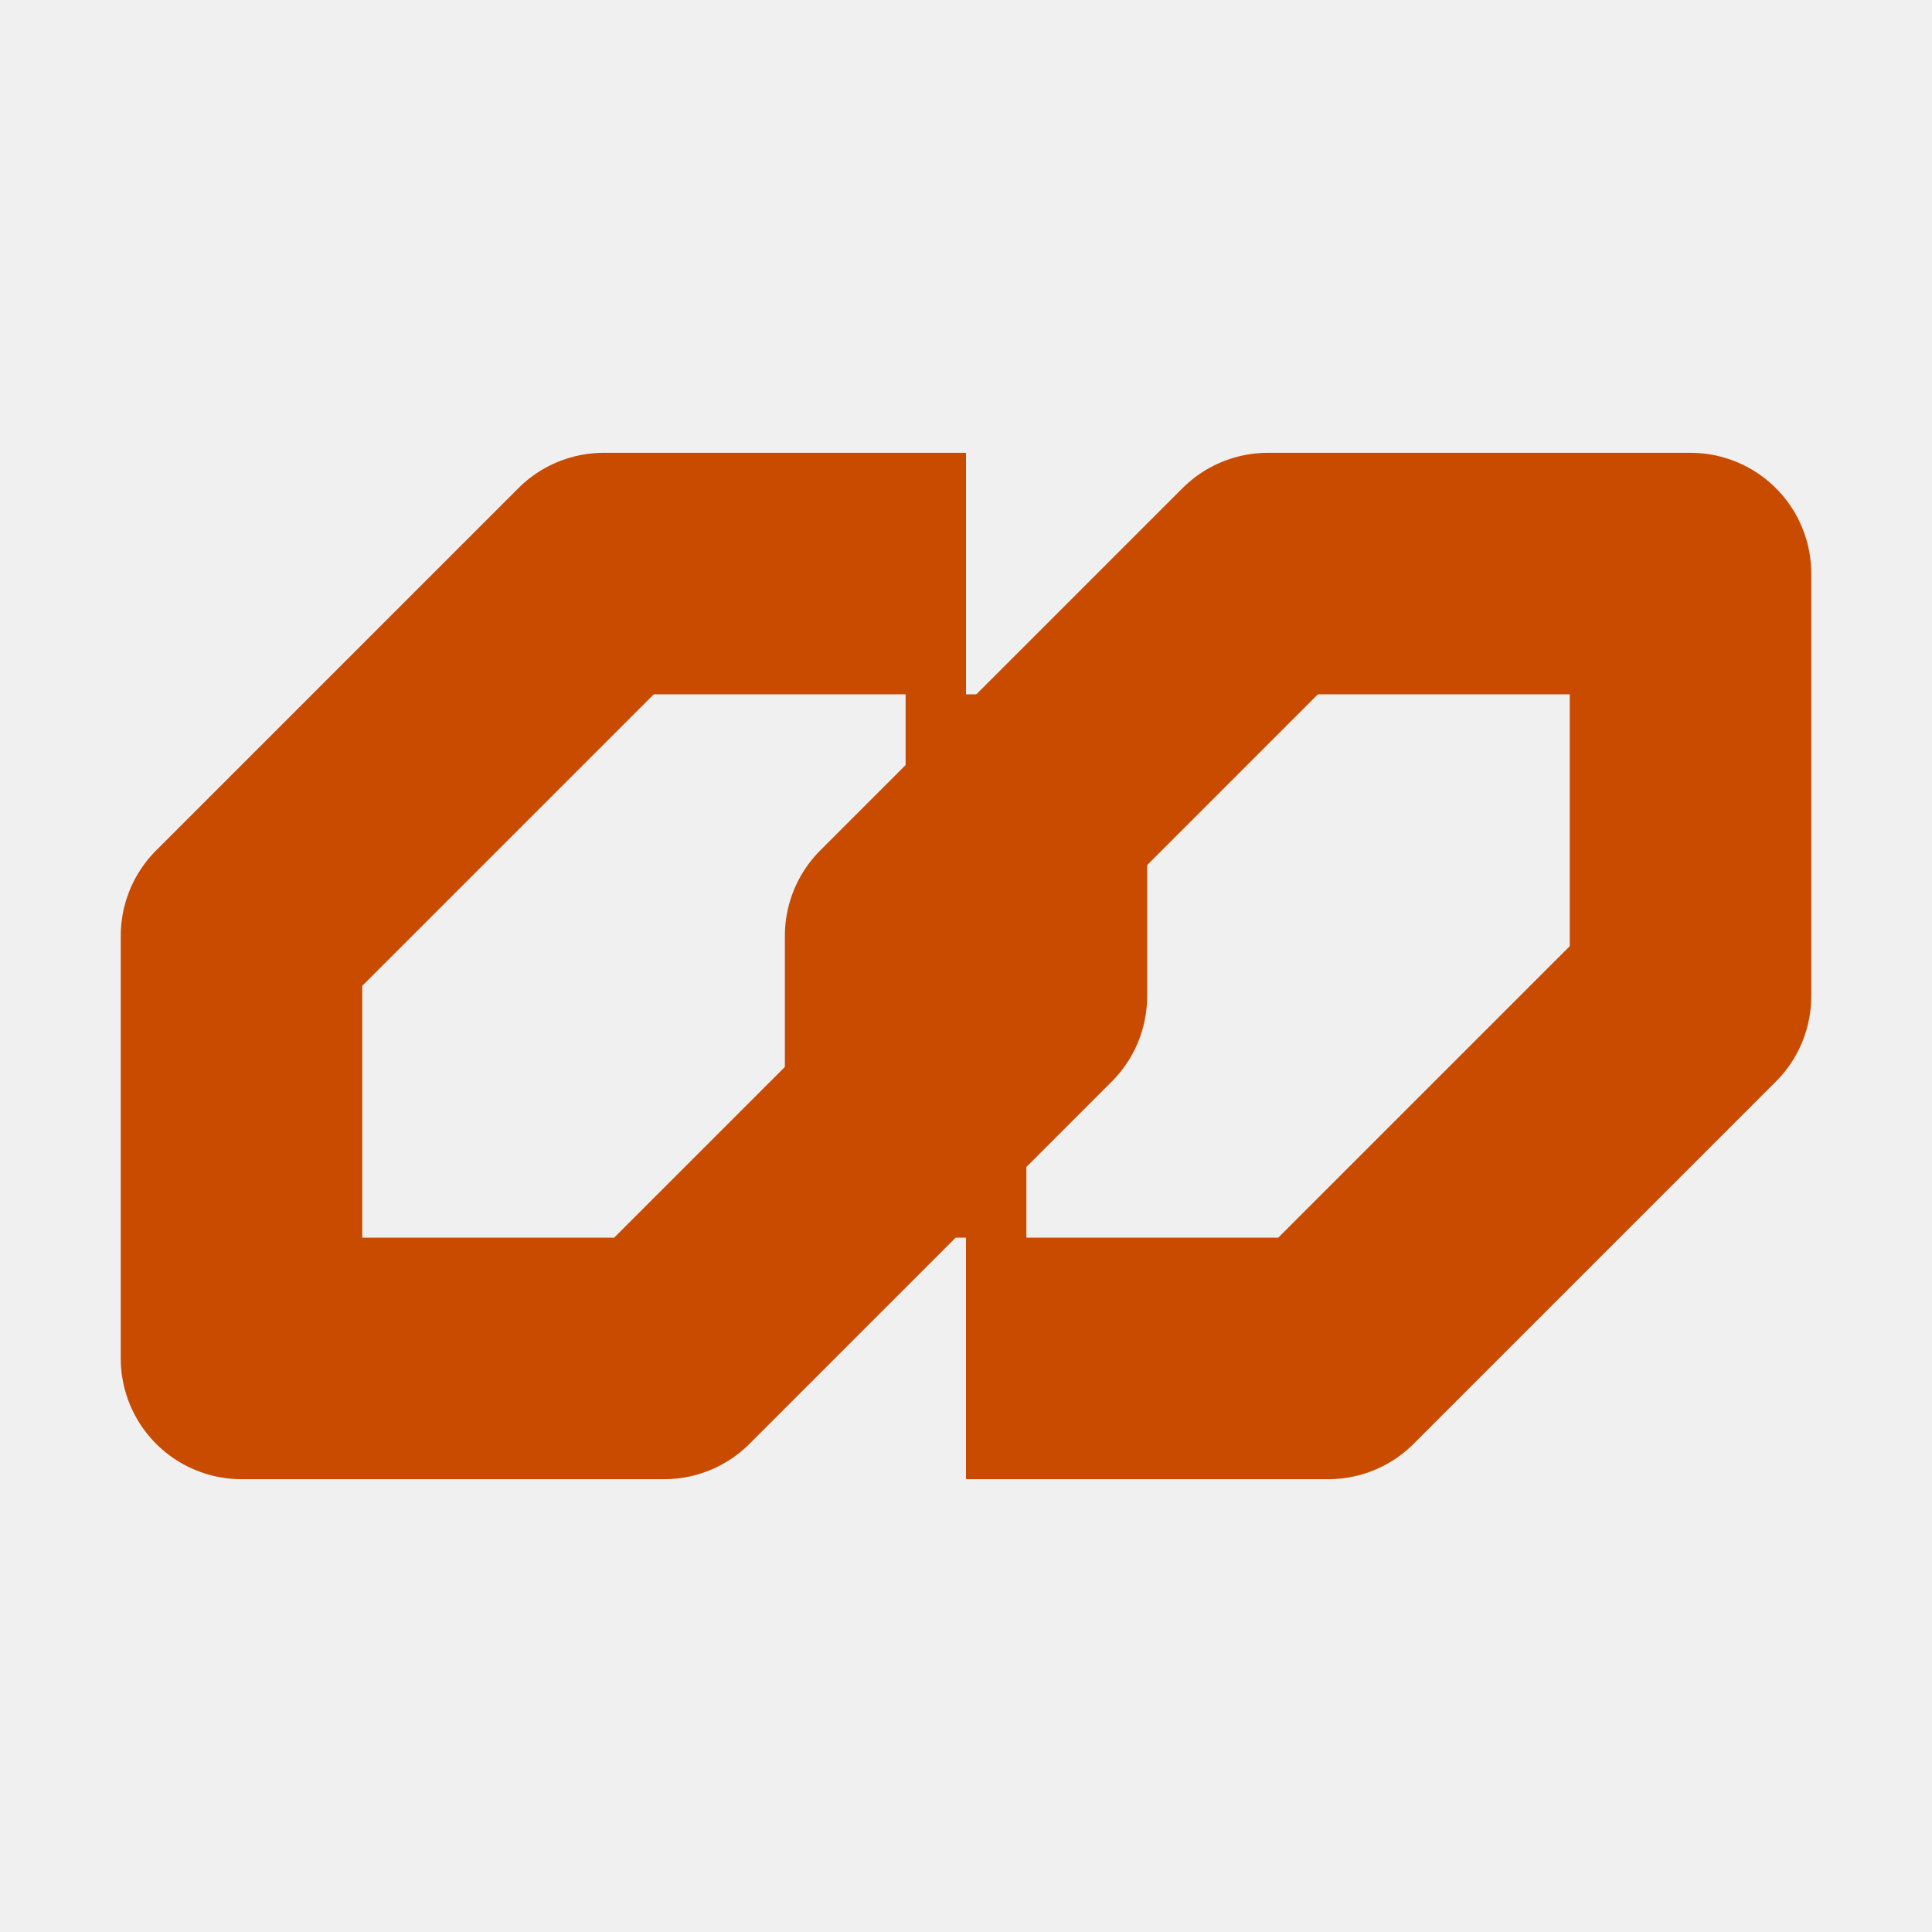
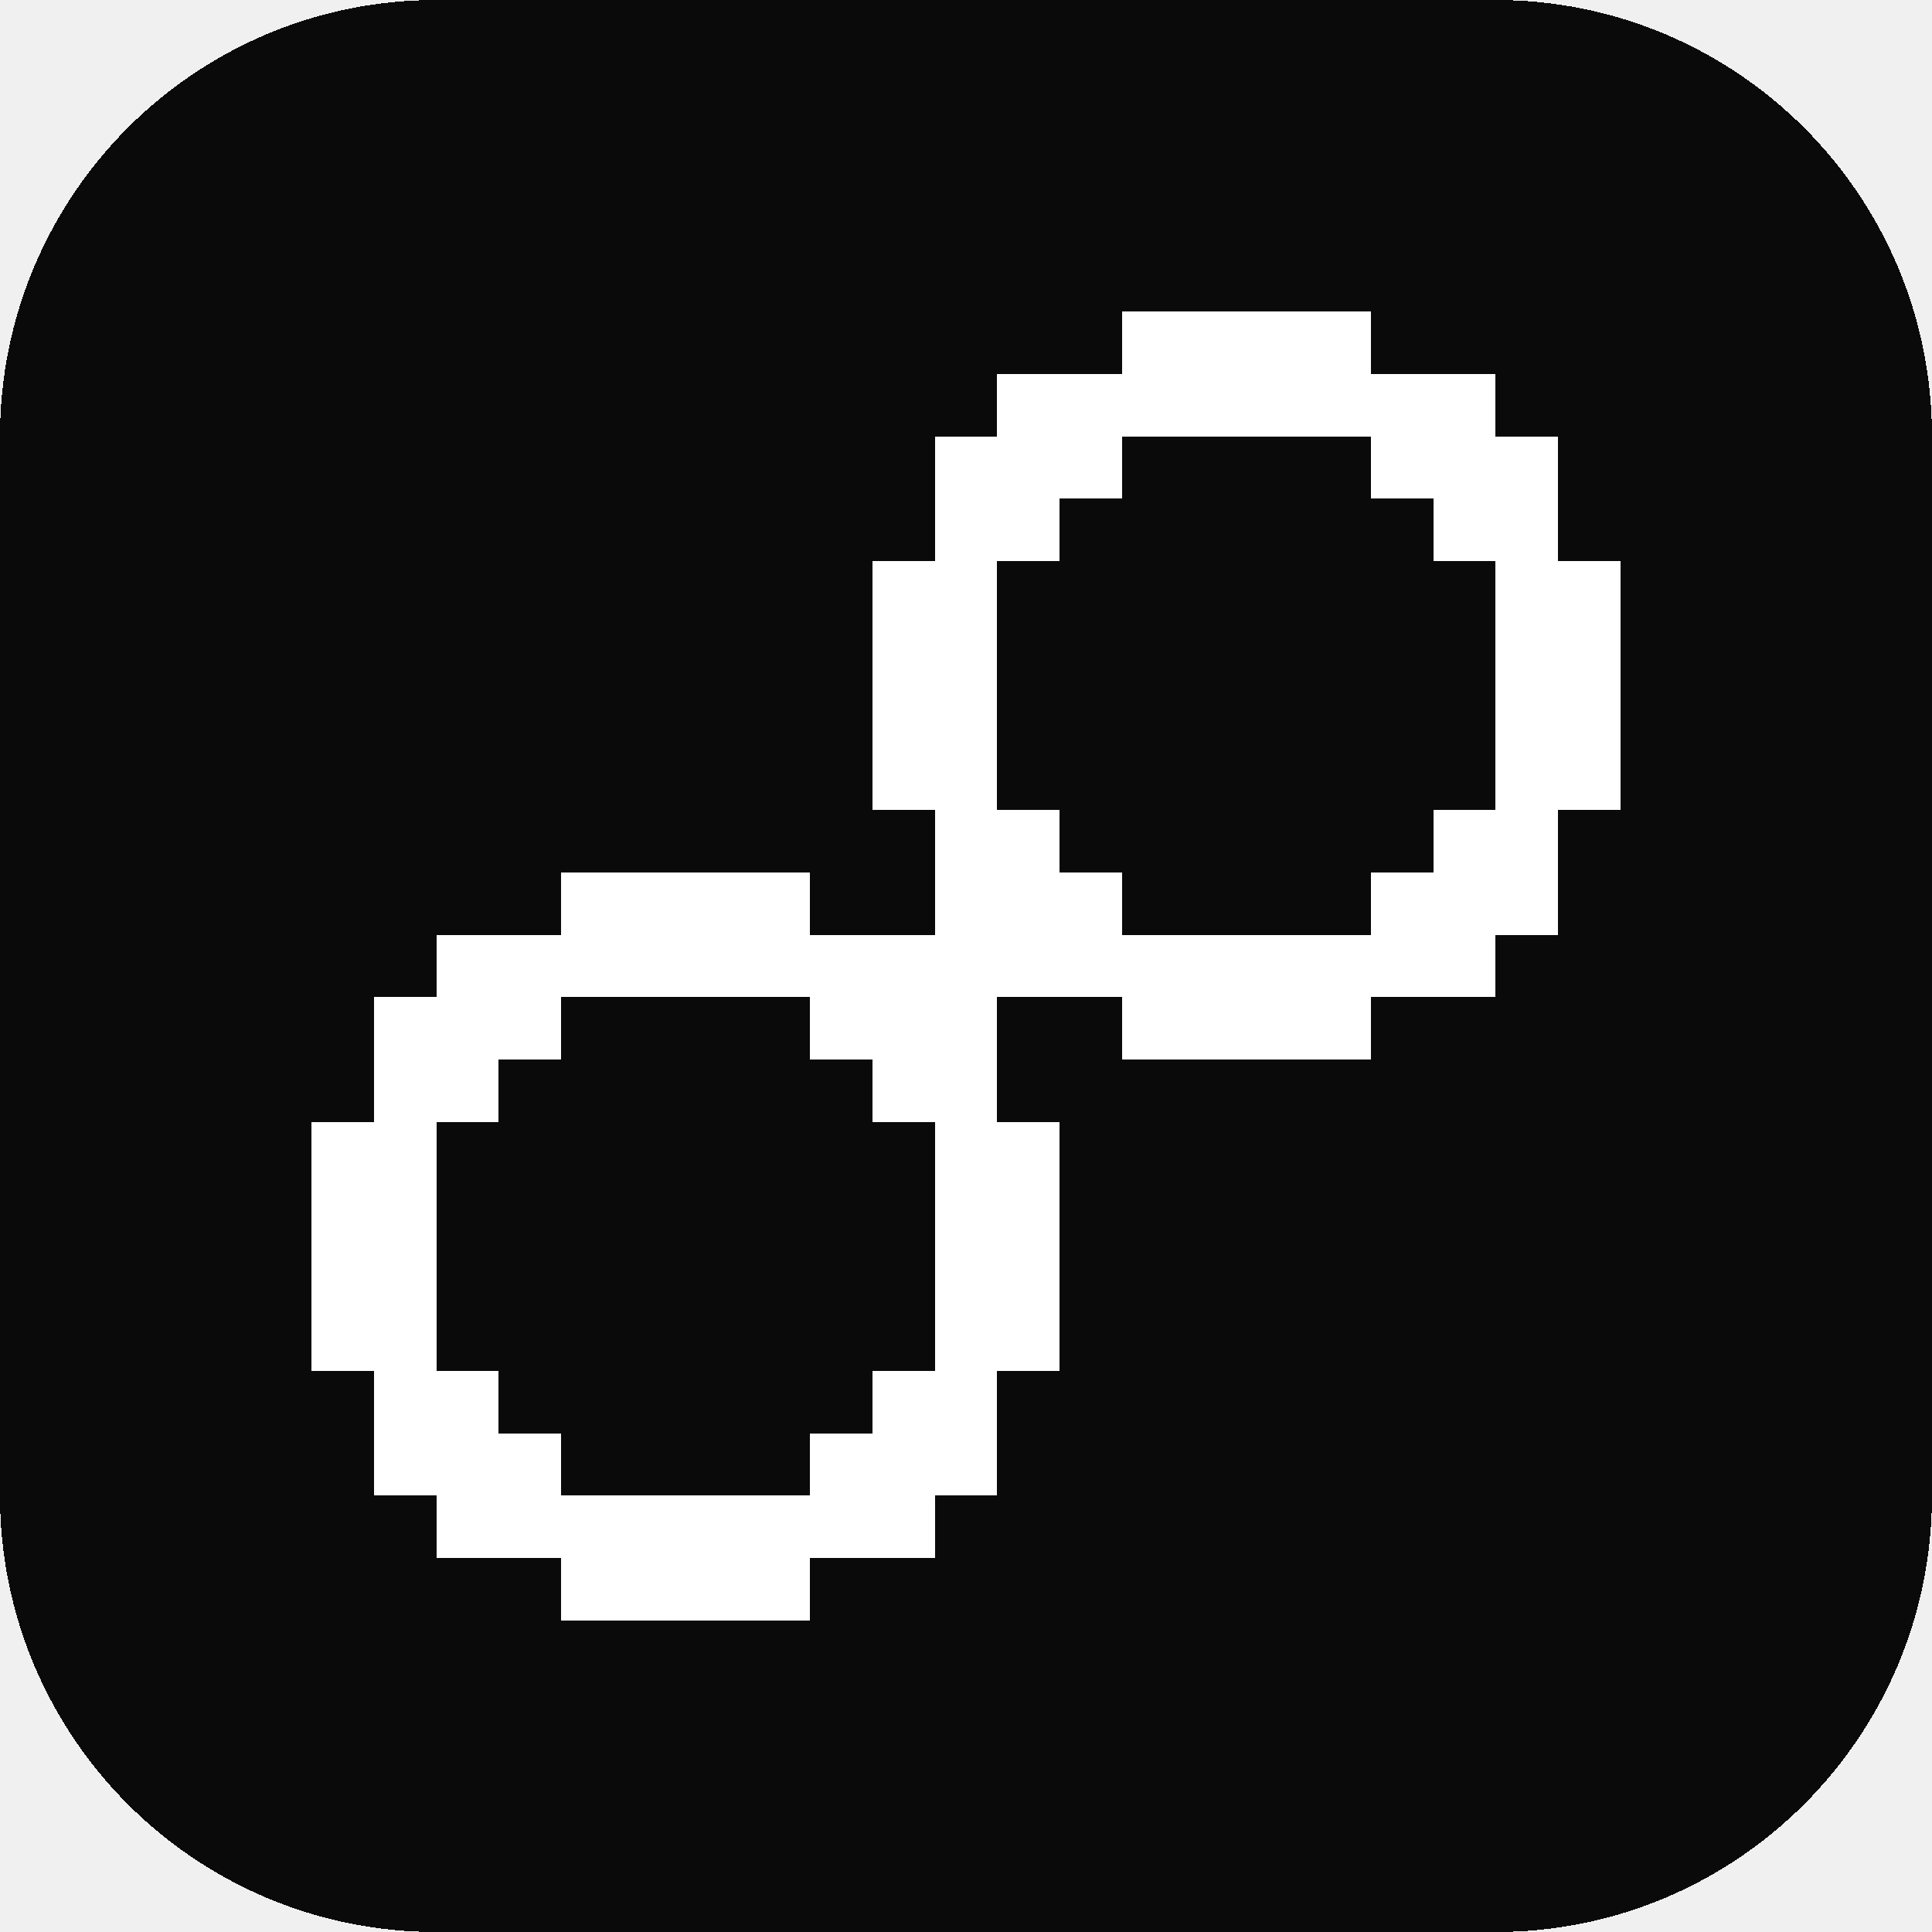
- <svg xmlns="http://www.w3.org/2000/svg" viewBox="0 0 64 64">
-   <g fill="none" stroke="#c94b00" stroke-width="8" stroke-linecap="square" stroke-linejoin="round">
-     <path d="M28 19H20L8 31V45H22L34 33V27" />
-     <path d="M36 45H44L56 33V19H42L30 31V37" />
-   </g>
+ <svg xmlns="http://www.w3.org/2000/svg" viewBox="0 0 31 31" shape-rendering="crispEdges">
+   <rect width="31" height="31" rx="7" fill="#0a0a0a" />
+   <path fill="#fff" transform="translate(5 5)" d="M13 0h4v1h-4zM11 1h8v1h-8zM10 2h3v1h-3zM17 2h3v1h-3zM10 3h2v1h-2zM18 3h2v1h-2zM9 4h2v1h-2zM19 4h2v1h-2zM9 5h2v1h-2zM19 5h2v1h-2zM9 6h2v1h-2zM19 6h2v1h-2zM9 7h2v1h-2zM19 7h2v1h-2zM10 8h2v1h-2zM18 8h2v1h-2zM4 9h4v1h-4zM10 9h3v1h-3zM17 9h3v1h-3zM2 10h17v1h-17zM1 11h3v1h-3zM8 11h3v1h-3zM13 11h4v1h-4zM1 12h2v1h-2zM9 12h2v1h-2zM0 13h2v1h-2zM10 13h2v1h-2zM0 14h2v1h-2zM10 14h2v1h-2zM0 15h2v1h-2zM10 15h2v1h-2zM0 16h2v1h-2zM10 16h2v1h-2zM1 17h2v1h-2zM9 17h2v1h-2zM1 18h3v1h-3zM8 18h3v1h-3zM2 19h8v1h-8zM4 20h4v1h-4z" />
</svg>
